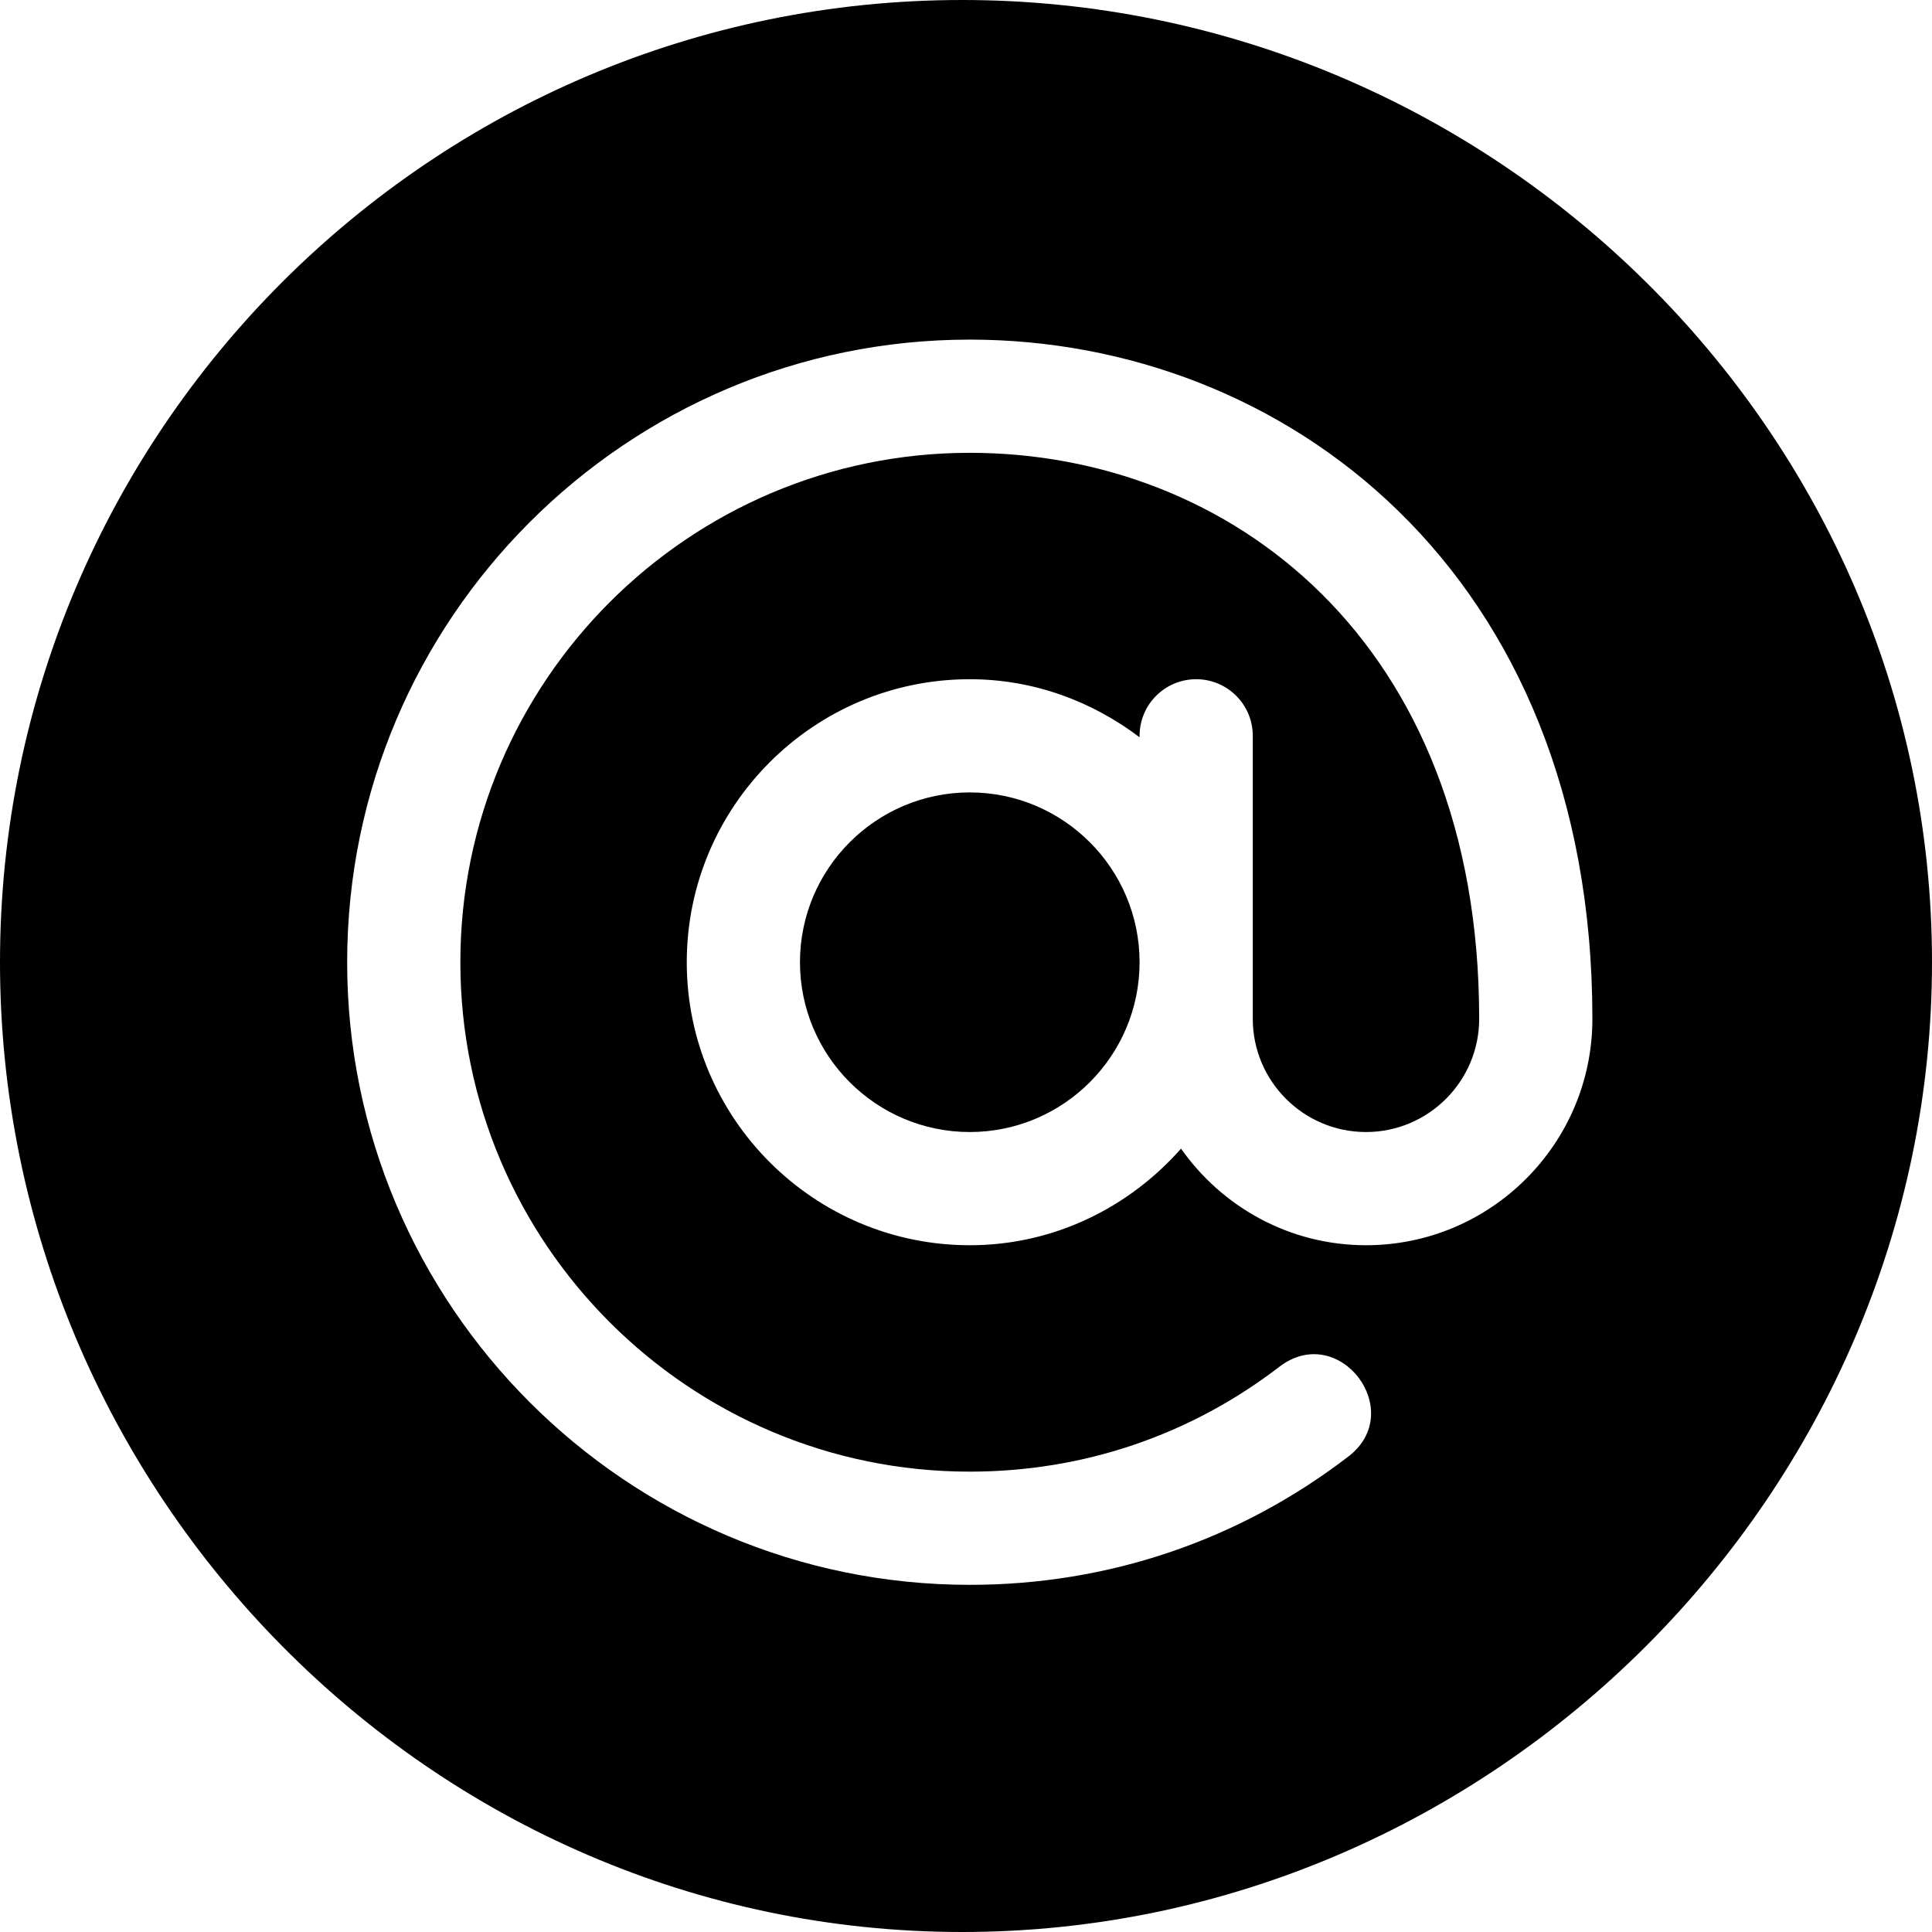
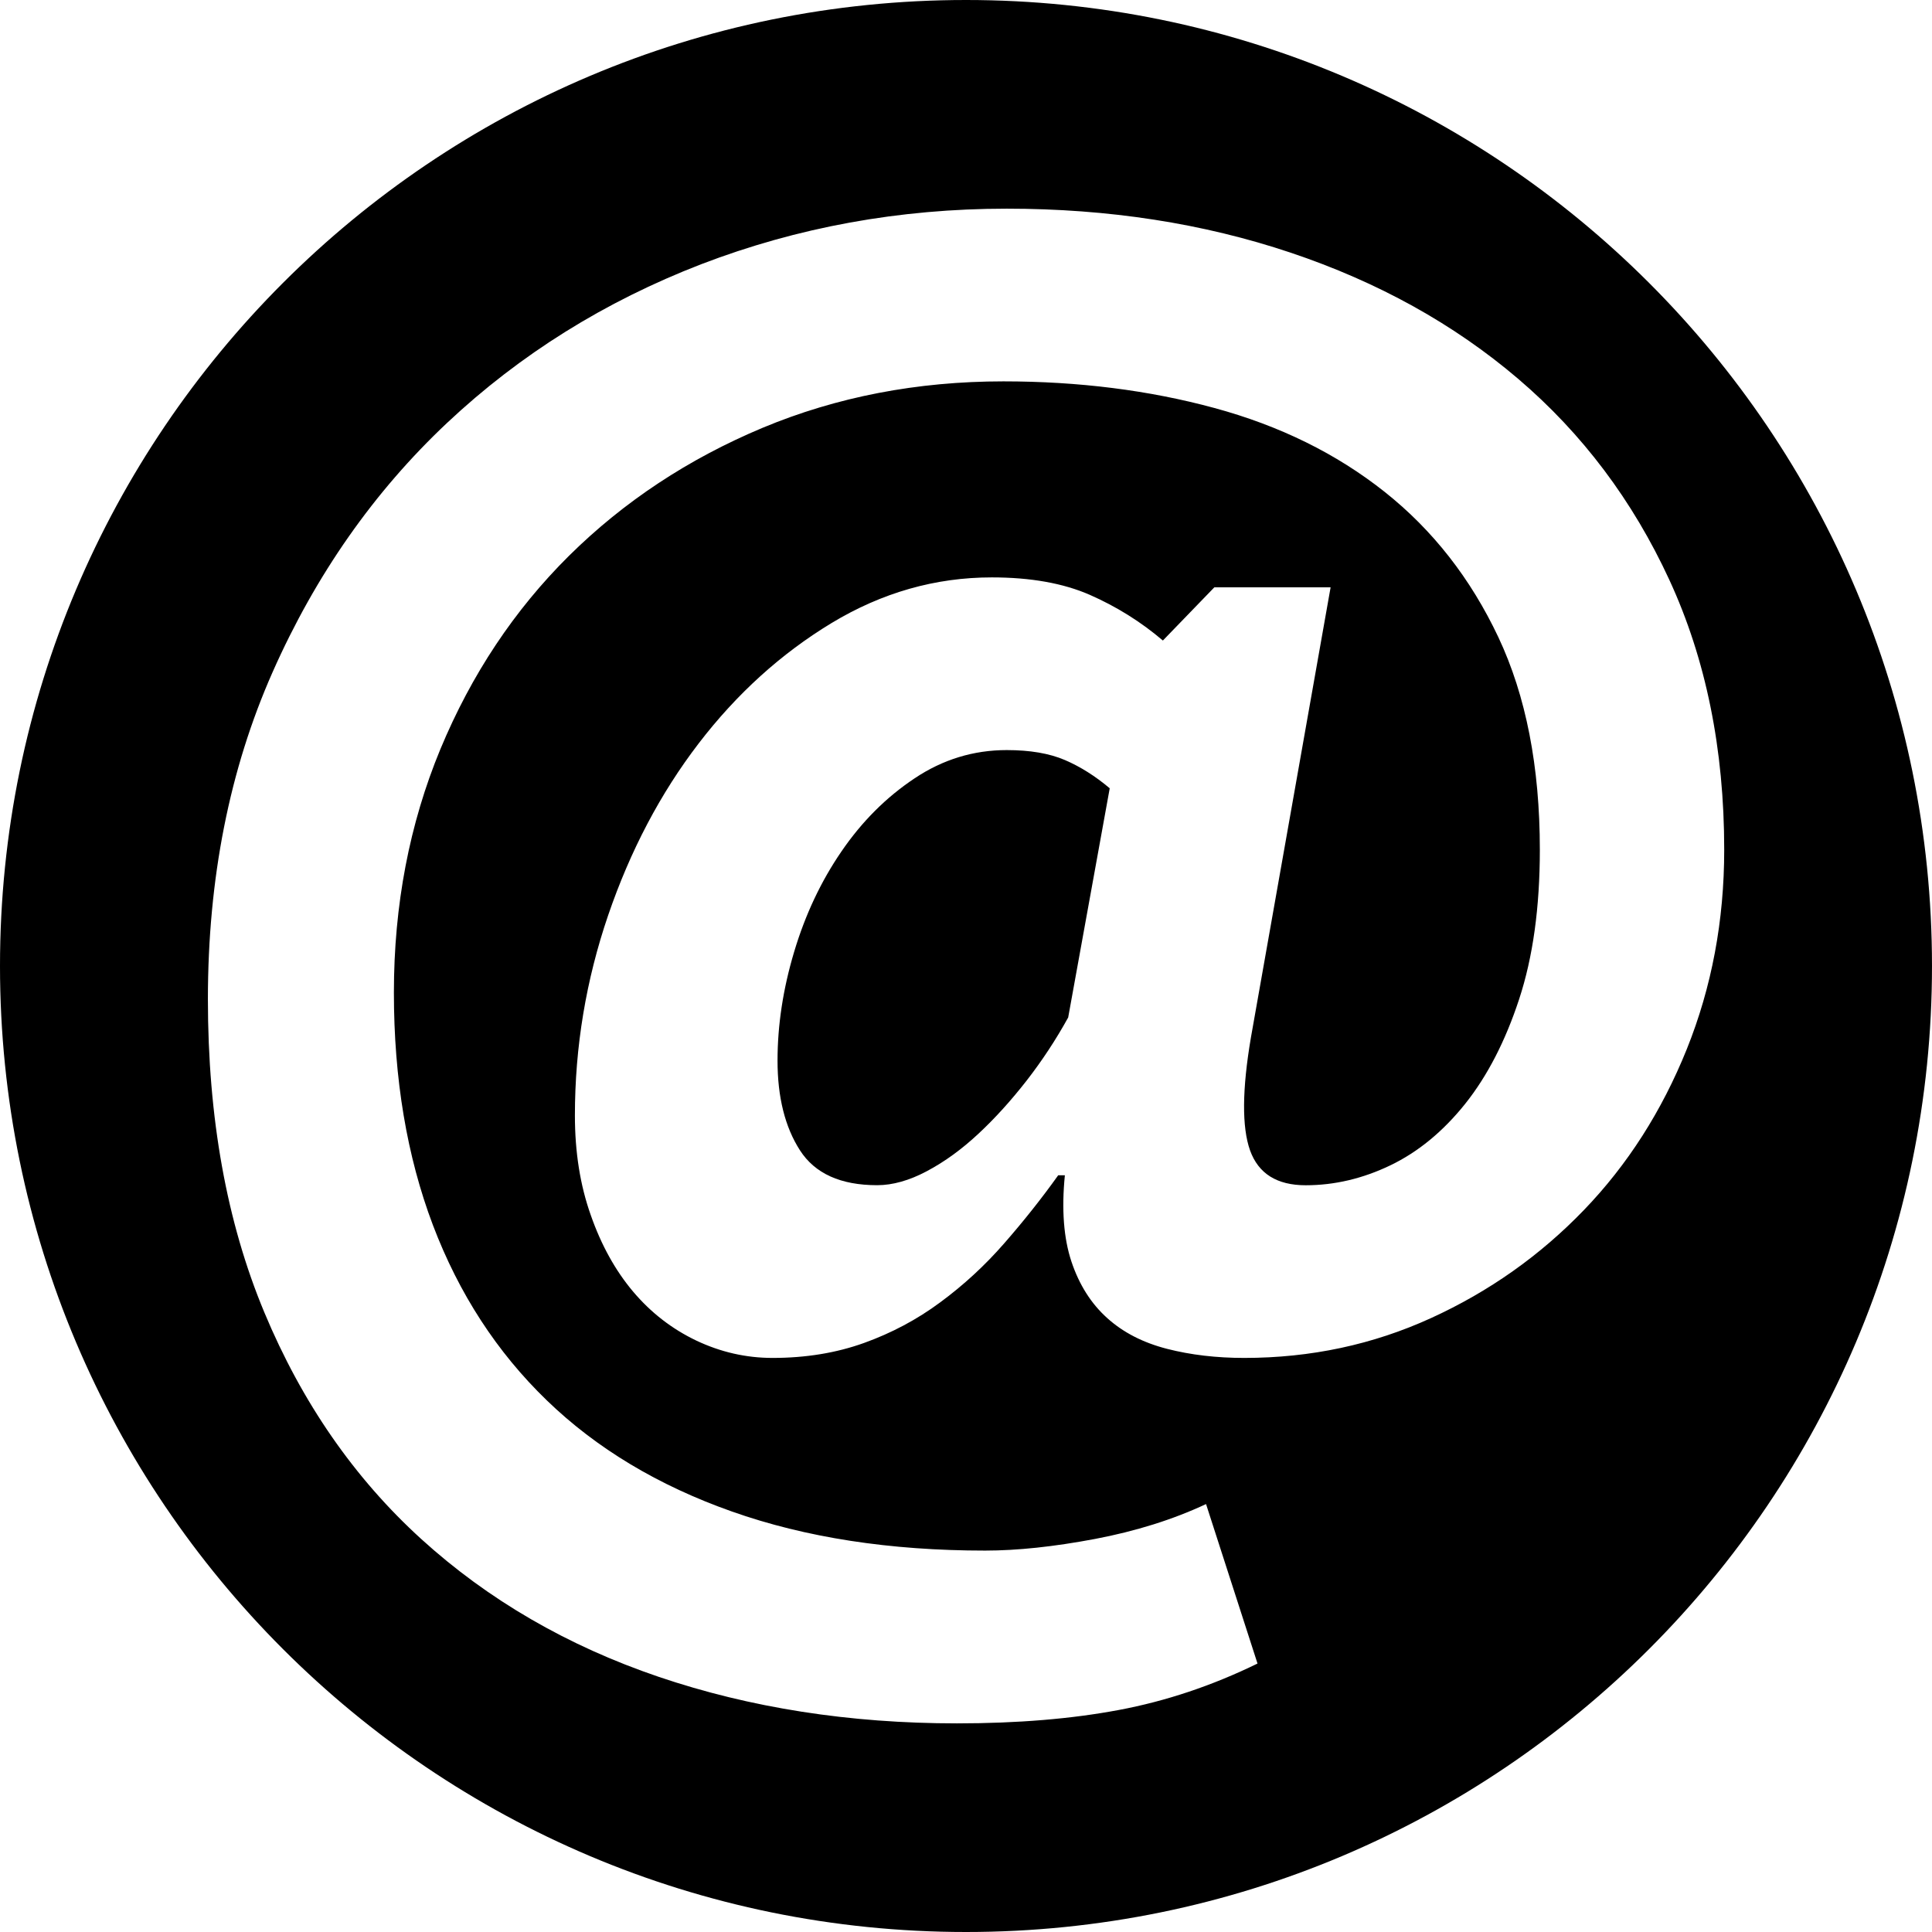
- <svg xmlns="http://www.w3.org/2000/svg" version="1.1" id="Capa_1" x="0px" y="0px" viewBox="0 0 512 512" style="enable-background:new 0 0 512 512;" xml:space="preserve">
+ <svg xmlns="http://www.w3.org/2000/svg" version="1.1" id="Capa_1" x="0px" y="0px" width="421.94px" height="421.939px" viewBox="0 0 421.94 421.939" style="enable-background:new 0 0 421.94 421.939;" xml:space="preserve">
  <g>
    <g>
-       <path d="M257,210c-24.814,0-45,20.186-45,45c0,24.814,20.186,45,45,45c24.814,0,45-20.186,45-45C302,230.186,281.814,210,257,210z    " />
-     </g>
-   </g>
-   <g>
-     <g>
-       <path d="M255,0C114.39,0,0,114.39,0,255s114.39,257,255,257s257-116.39,257-257S395.61,0,255,0z M362,330    c-20.273,0-38.152-10.161-49.017-25.596C299.23,319.971,279.354,330,257,330c-41.353,0-75-33.647-75-75c0-41.353,33.647-75,75-75    c16.948,0,32.426,5.865,45,15.383V195c0-8.291,6.709-15,15-15c8.291,0,15,6.709,15,15c0,33.36,0,41.625,0,75    c0,16.538,13.462,30,30,30c16.538,0,30-13.462,30-30c0-100.391-66.432-150-135-150c-74.443,0-135,60.557-135,135    s60.557,135,135,135c30,0,58.374-9.609,82.061-27.803c15.822-12.078,33.94,11.765,18.281,23.789    C328.353,408.237,293.665,420,257,420c-90.981,0-165-74.019-165-165S166.019,90,257,90c82.897,0,165,61.135,165,180    C422,303.091,395.091,330,362,330z" />
+       <path d="M219.866,163.814c-7.254,0-13.964,2.053-20.125,6.173c-6.173,4.107-11.49,9.412-15.961,15.948    c-4.488,6.536-7.926,13.851-10.343,21.941c-2.429,8.116-3.627,16.018-3.627,23.765c0,7.974,1.633,14.507,4.9,19.587    c3.263,5.068,8.872,7.614,16.861,7.614c3.375,0,7.025-1.021,10.89-3.086c3.867-2.054,7.599-4.769,11.238-8.167    c3.63-3.375,7.122-7.254,10.521-11.602c3.375-4.347,6.401-8.947,9.067-13.774l9.073-50.056c-3.164-2.669-6.425-4.723-9.8-6.173    C229.167,164.532,224.934,163.814,219.866,163.814z" />
+       <path d="M210.976,0C94.461,0,0,94.453,0,210.964c0,116.514,94.452,210.976,210.975,210.976    c116.526,0,210.963-94.455,210.963-210.976C421.939,94.453,327.514,0,210.976,0z M345.907,264.283    c-9.56,9.92-20.675,17.78-33.363,23.575c-12.688,5.801-26.307,8.707-40.814,8.707c-6.059,0-11.667-0.655-16.867-1.987    c-5.206-1.34-9.565-3.567-13.055-6.72c-3.507-3.146-6.112-7.254-7.812-12.334c-1.693-5.08-2.173-11.361-1.435-18.849h-1.453    c-3.615,5.062-7.561,10.027-11.794,14.867c-4.218,4.84-8.872,9.121-13.964,12.875c-5.065,3.759-10.637,6.719-16.669,8.887    c-6.062,2.174-12.703,3.261-19.96,3.261c-5.798,0-11.361-1.273-16.693-3.808c-5.309-2.54-9.905-6.106-13.775-10.694    c-3.867-4.588-6.953-10.16-9.235-16.693c-2.317-6.527-3.461-13.774-3.461-21.761c0-14.994,2.429-29.559,7.256-43.703    c4.84-14.147,11.431-26.662,19.768-37.539c8.344-10.884,18.029-19.633,29.03-26.298c11-6.642,22.665-9.968,34.993-9.968    c8.47,0,15.604,1.273,21.398,3.807c5.795,2.546,11.127,5.86,15.967,9.979l11.234-11.616h25.395l-17.401,98.302    c-1.934,11.361-1.994,19.588-0.192,24.668c1.825,5.067,5.86,7.614,12.153,7.614c6.281,0,12.466-1.453,18.507-4.359    c6.029-2.9,11.47-7.362,16.321-13.422c4.815-6.034,8.767-13.66,11.781-22.842c3.026-9.199,4.527-20.083,4.527-32.657    c0-18.134-3.026-33.617-9.067-46.432c-6.053-12.814-14.327-23.395-24.835-31.729C291.87,99.07,279.469,92.967,265.202,89.1    c-14.261-3.87-29.621-5.812-46.065-5.812c-18.852,0-36.389,3.387-52.593,10.145c-16.201,6.789-30.288,16.093-42.262,27.935    c-11.959,11.856-21.329,25.944-28.112,42.262c-6.752,16.321-10.145,34.035-10.145,53.134c0,18.867,2.846,35.788,8.515,50.776    c5.696,15.012,13.977,27.754,24.86,38.274c10.871,10.521,24.355,18.615,40.448,24.295c16.065,5.682,34.5,8.533,55.304,8.533    c7.014,0,14.988-0.847,23.947-2.534c8.936-1.693,17.042-4.233,24.296-7.626l11.24,34.828c-9.907,4.84-20.008,8.215-30.288,10.142    c-10.28,1.934-22.062,2.925-35.371,2.925c-23.452,0-45.156-3.398-65.092-10.154c-19.957-6.779-37.254-16.813-51.885-30.107    c-14.627-13.307-26.058-29.809-34.272-49.504c-8.227-19.708-12.322-42.502-12.322-68.371c0-26.361,4.708-50.188,14.135-71.469    c9.428-21.269,22.149-39.403,38.092-54.406c15.964-14.997,34.458-26.526,55.481-34.651c21.056-8.08,43.294-12.142,66.746-12.142    c22.242,0,42.922,3.204,62.018,9.611c19.107,6.413,35.668,15.597,49.695,27.559c14.027,11.971,25.028,26.613,33.003,43.896    c7.986,17.3,11.985,36.944,11.985,58.946c0,15.483-2.727,29.991-8.167,43.532C362.942,242.643,355.46,254.375,345.907,264.283z" />
    </g>
  </g>
  <g>
</g>
  <g>
</g>
  <g>
</g>
  <g>
</g>
  <g>
</g>
  <g>
</g>
  <g>
</g>
  <g>
</g>
  <g>
</g>
  <g>
</g>
  <g>
</g>
  <g>
</g>
  <g>
</g>
  <g>
</g>
  <g>
</g>
</svg>
